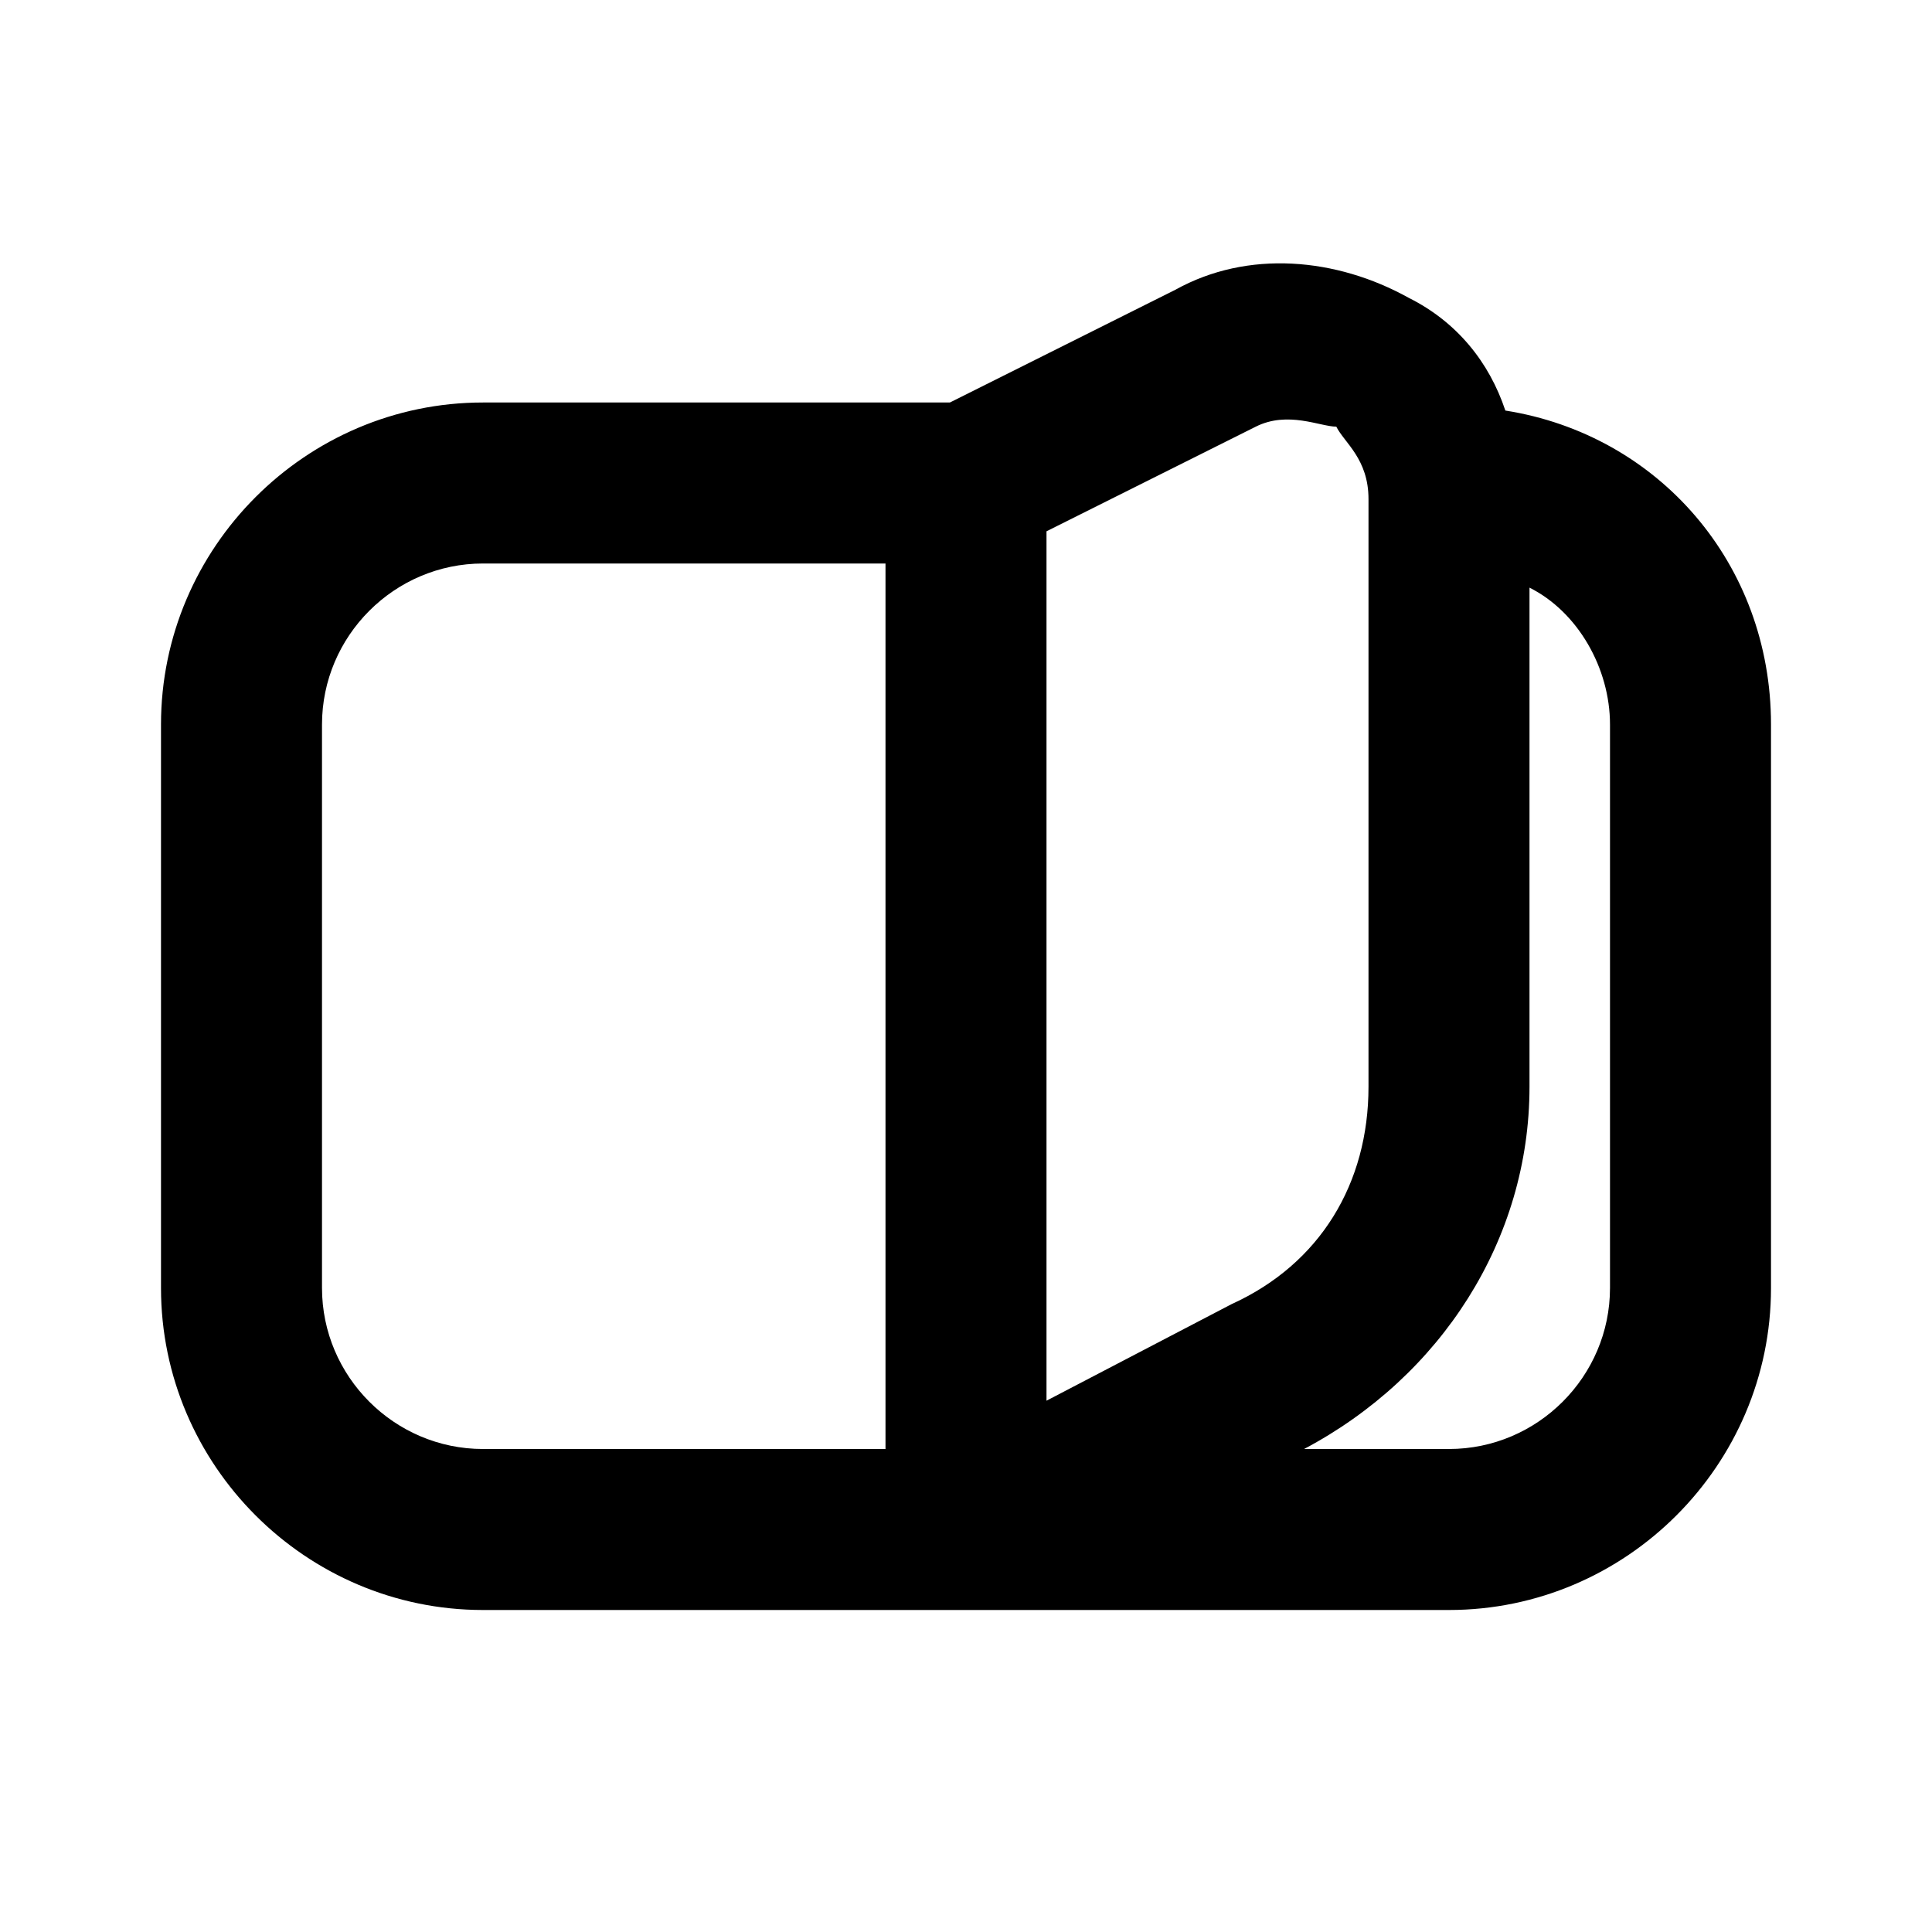
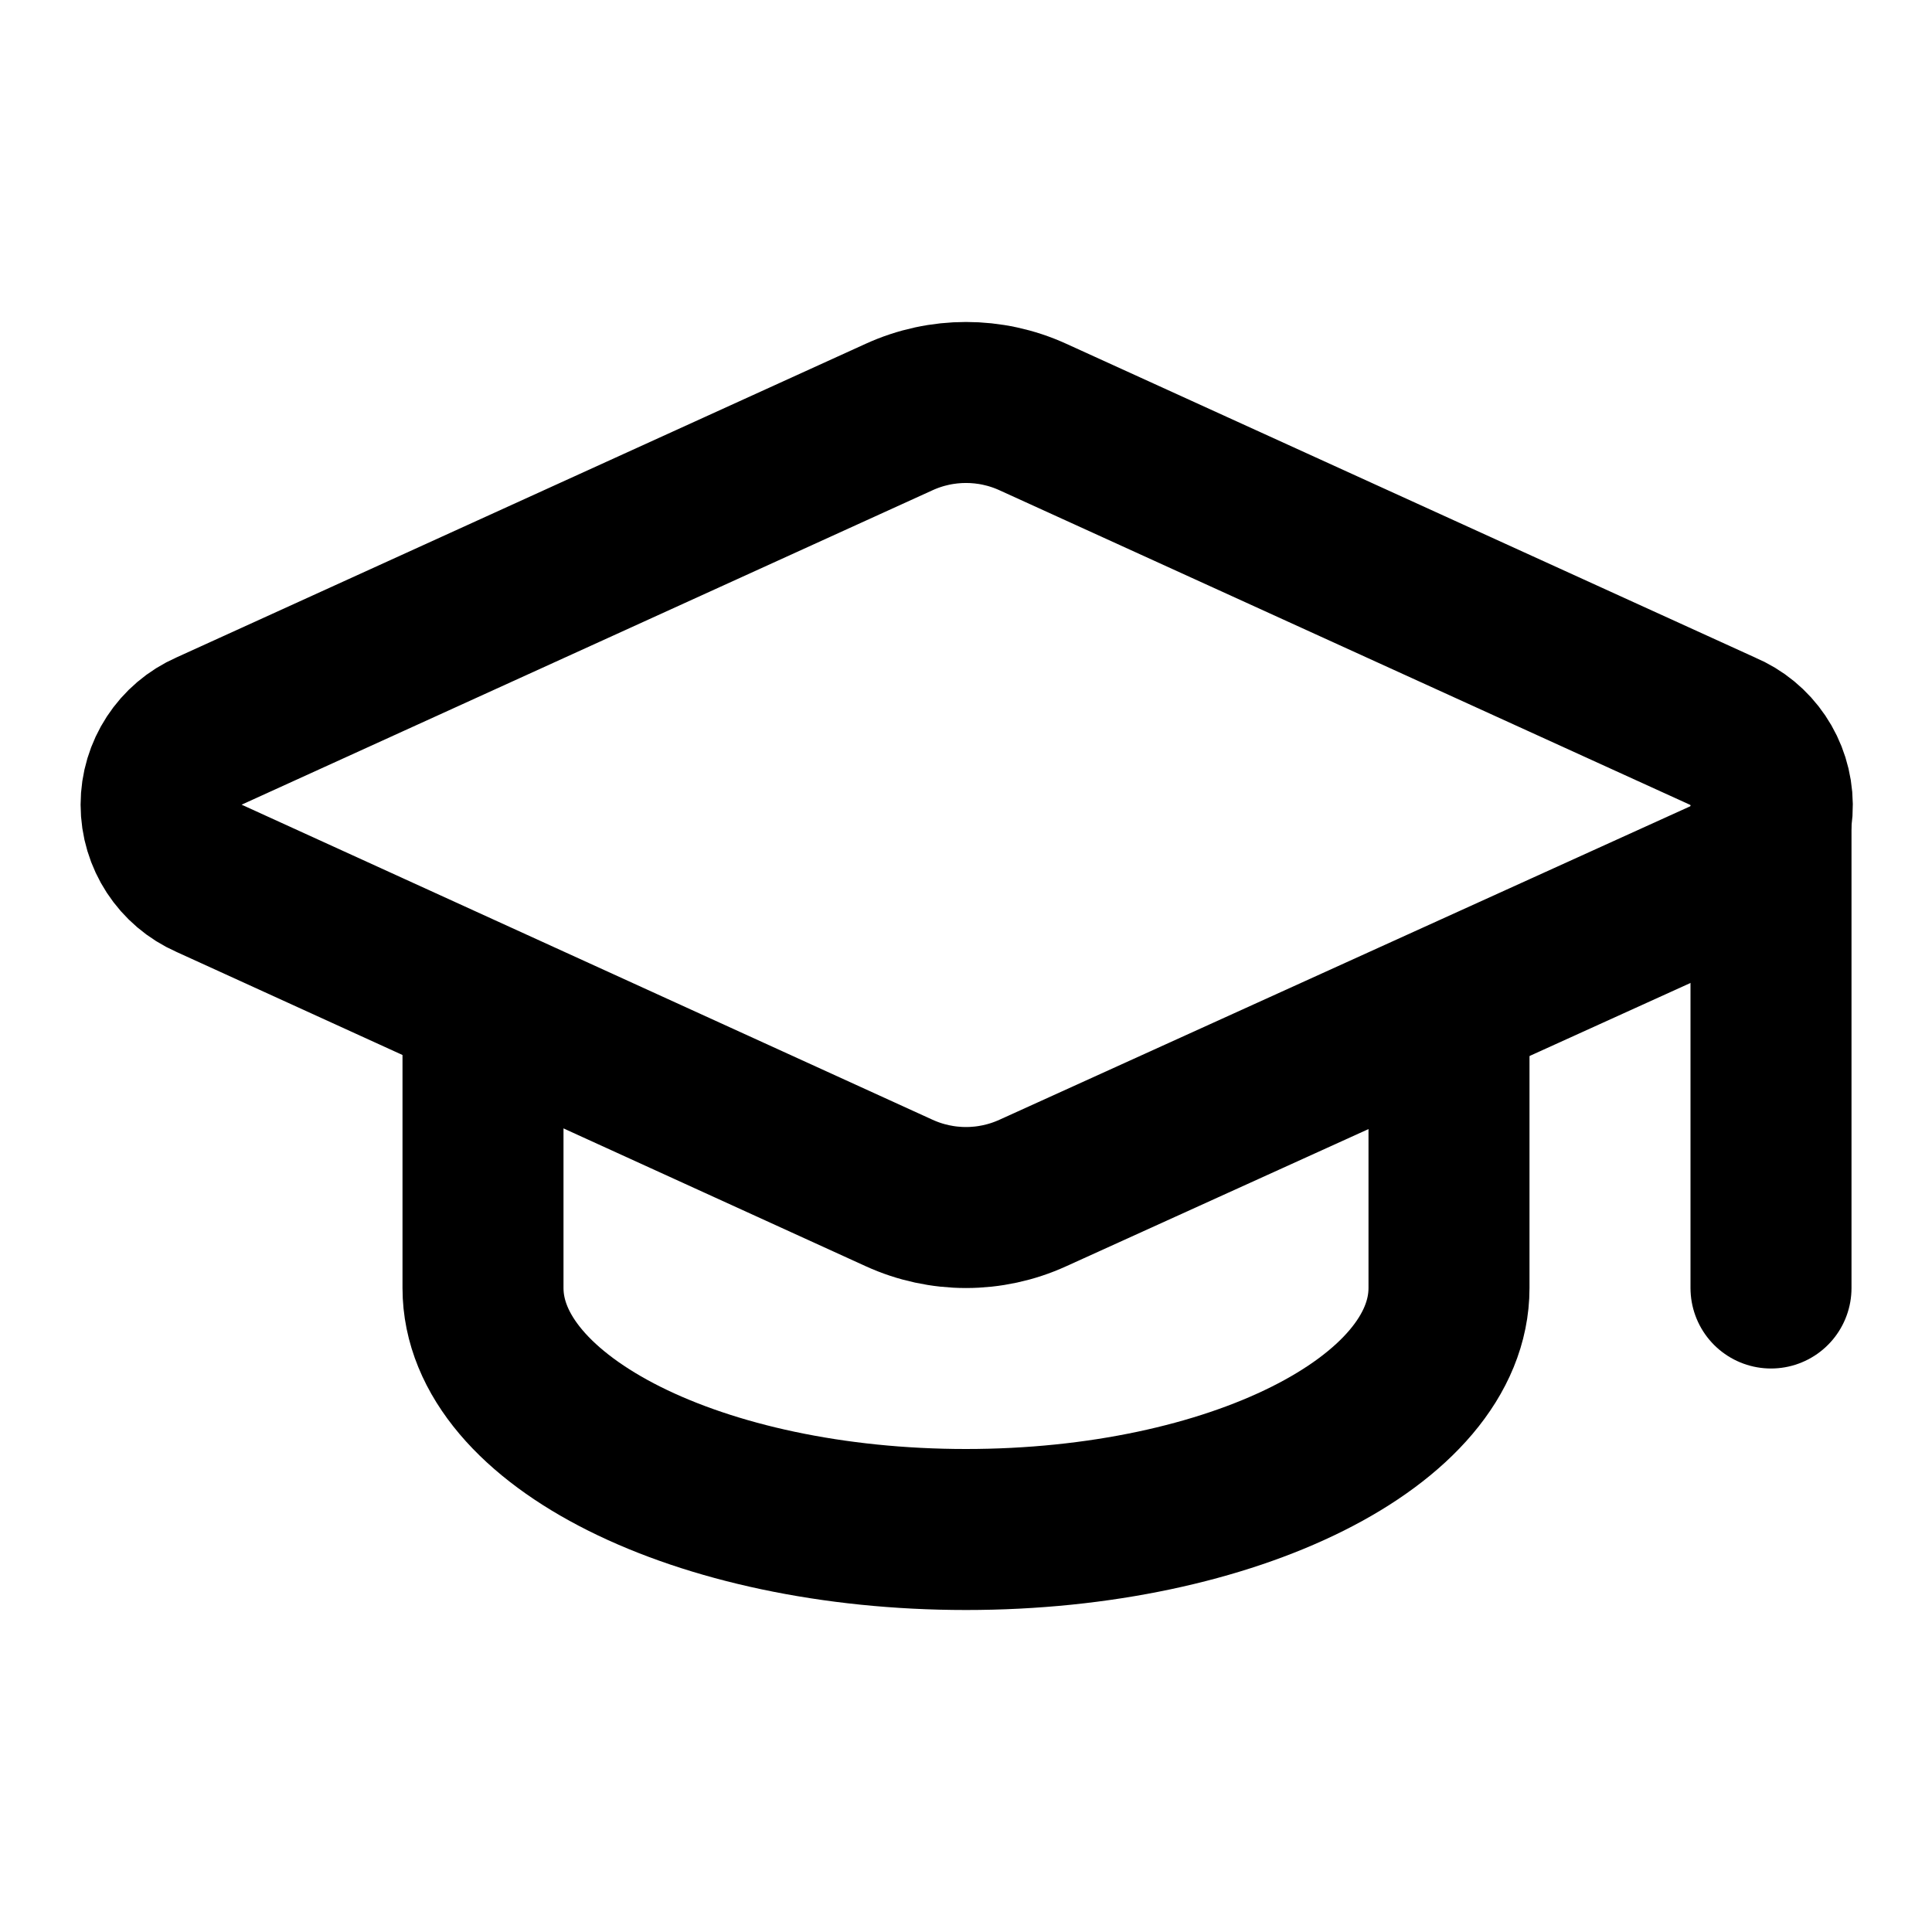
- <svg xmlns="http://www.w3.org/2000/svg" width="800px" height="800px" viewBox="0 0 24 24" version="1.1" xml:space="preserve">
-   <style type="text/css">
- 	.st0{display:none;}
- 	.st1{display:inline;}
- 	.st2{opacity:0.2;fill:none;stroke:#000000;stroke-width:5.000000e-02;stroke-miterlimit:10;}
- </style>
-   <g class="st0" id="grid_system" />
-   <g id="_icons">
-     <path d="M18.7,5.1c-0.2-0.6-0.6-1.1-1.2-1.4c-0.9-0.5-2-0.6-2.9-0.1L11.8,5H6C3.8,5,2,6.8,2,9v7c0,2.2,1.8,4,4,4h6h6   c2.2,0,4-1.8,4-4V9C22,7,20.6,5.4,18.7,5.1z M11,18H6c-1.1,0-2-0.9-2-2V9c0-1.1,0.9-2,2-2h5V18z M15.3,16.2L13,17.4V6.6l2.6-1.3   c0.4-0.2,0.8,0,1,0C16.7,5.5,17,5.7,17,6.2v7.3C17,14.7,16.4,15.7,15.3,16.2z M20,16c0,1.1-0.9,2-2,2h-1.8c1.7-0.9,2.8-2.6,2.8-4.5   V7.3c0.6,0.3,1,1,1,1.7V16z" />
-   </g>
+ <svg xmlns="http://www.w3.org/2000/svg" width="24" height="24" viewBox="0 0 24 24" fill="none" stroke="currentColor" stroke-width="2" stroke-linecap="round" stroke-linejoin="round" class="lucide lucide-graduation-cap-icon lucide-graduation-cap">
+   <path d="M21.42 10.922a1 1 0 0 0-.019-1.838L12.83 5.18a2 2 0 0 0-1.66 0L2.6 9.08a1 1 0 0 0 0 1.832l8.57 3.908a2 2 0 0 0 1.66 0z" />
+   <path d="M22 10v6" />
+   <path d="M6 12.5V16a6 3 0 0 0 12 0v-3.5" />
</svg>
